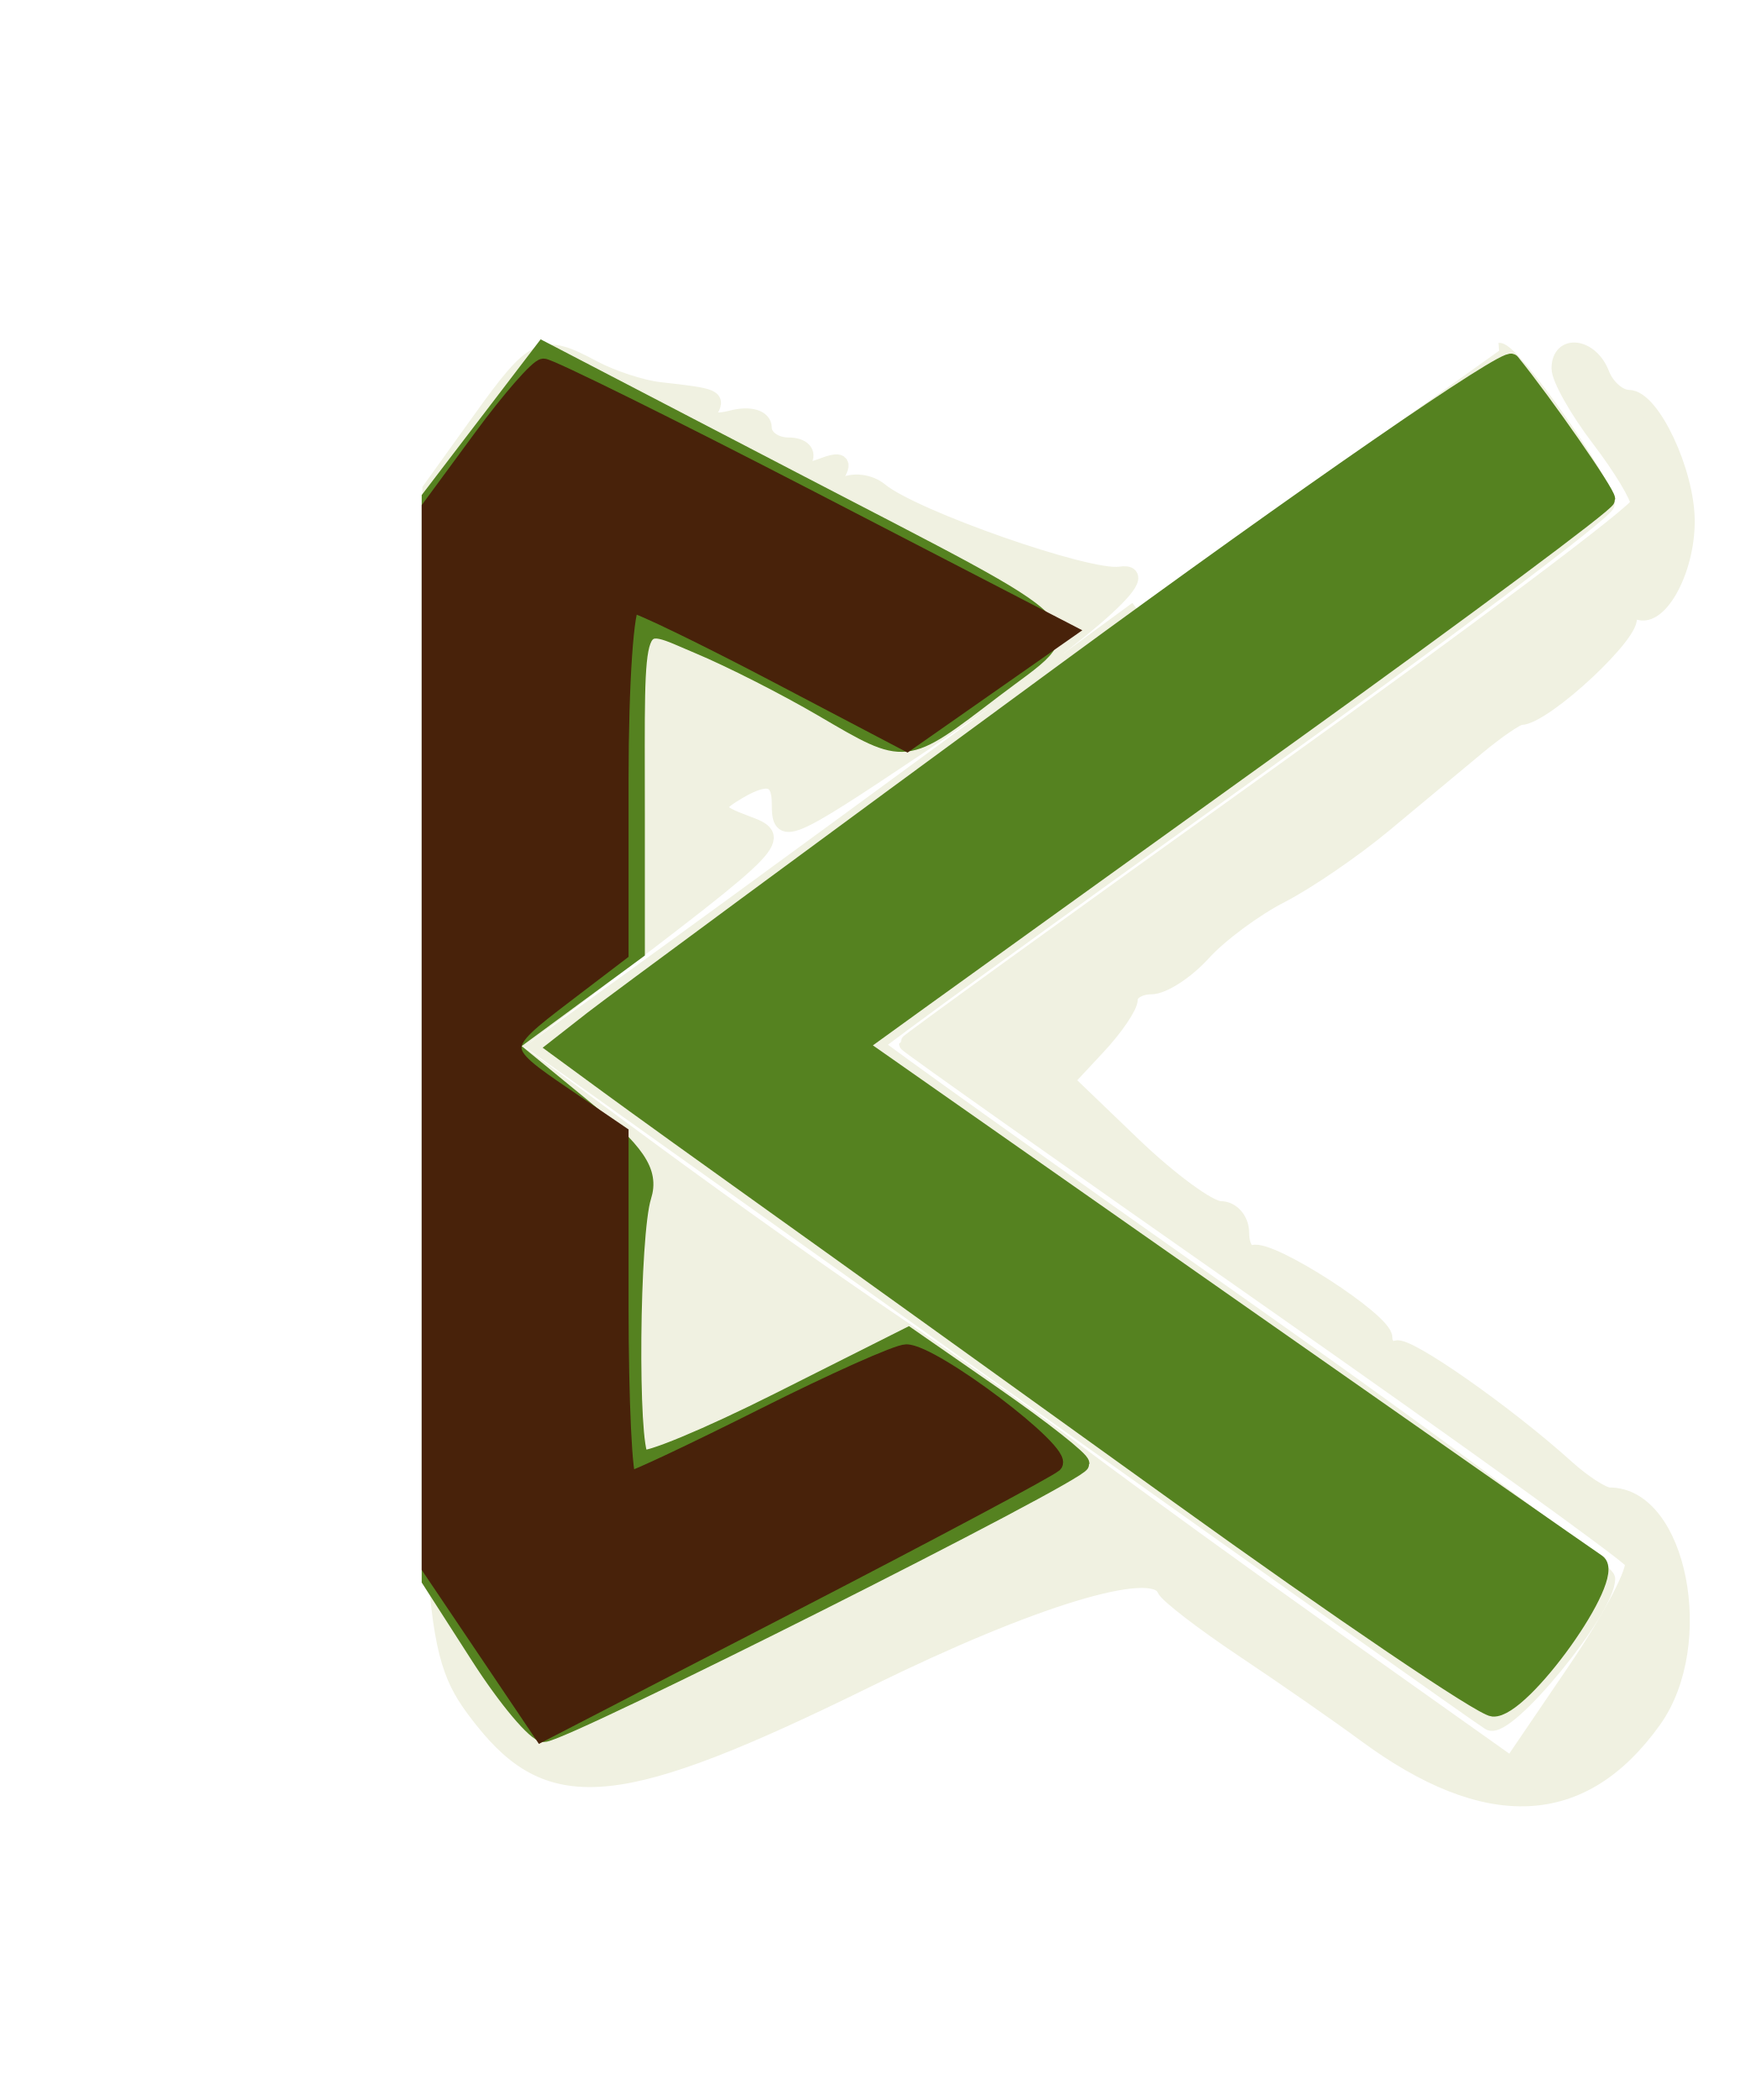
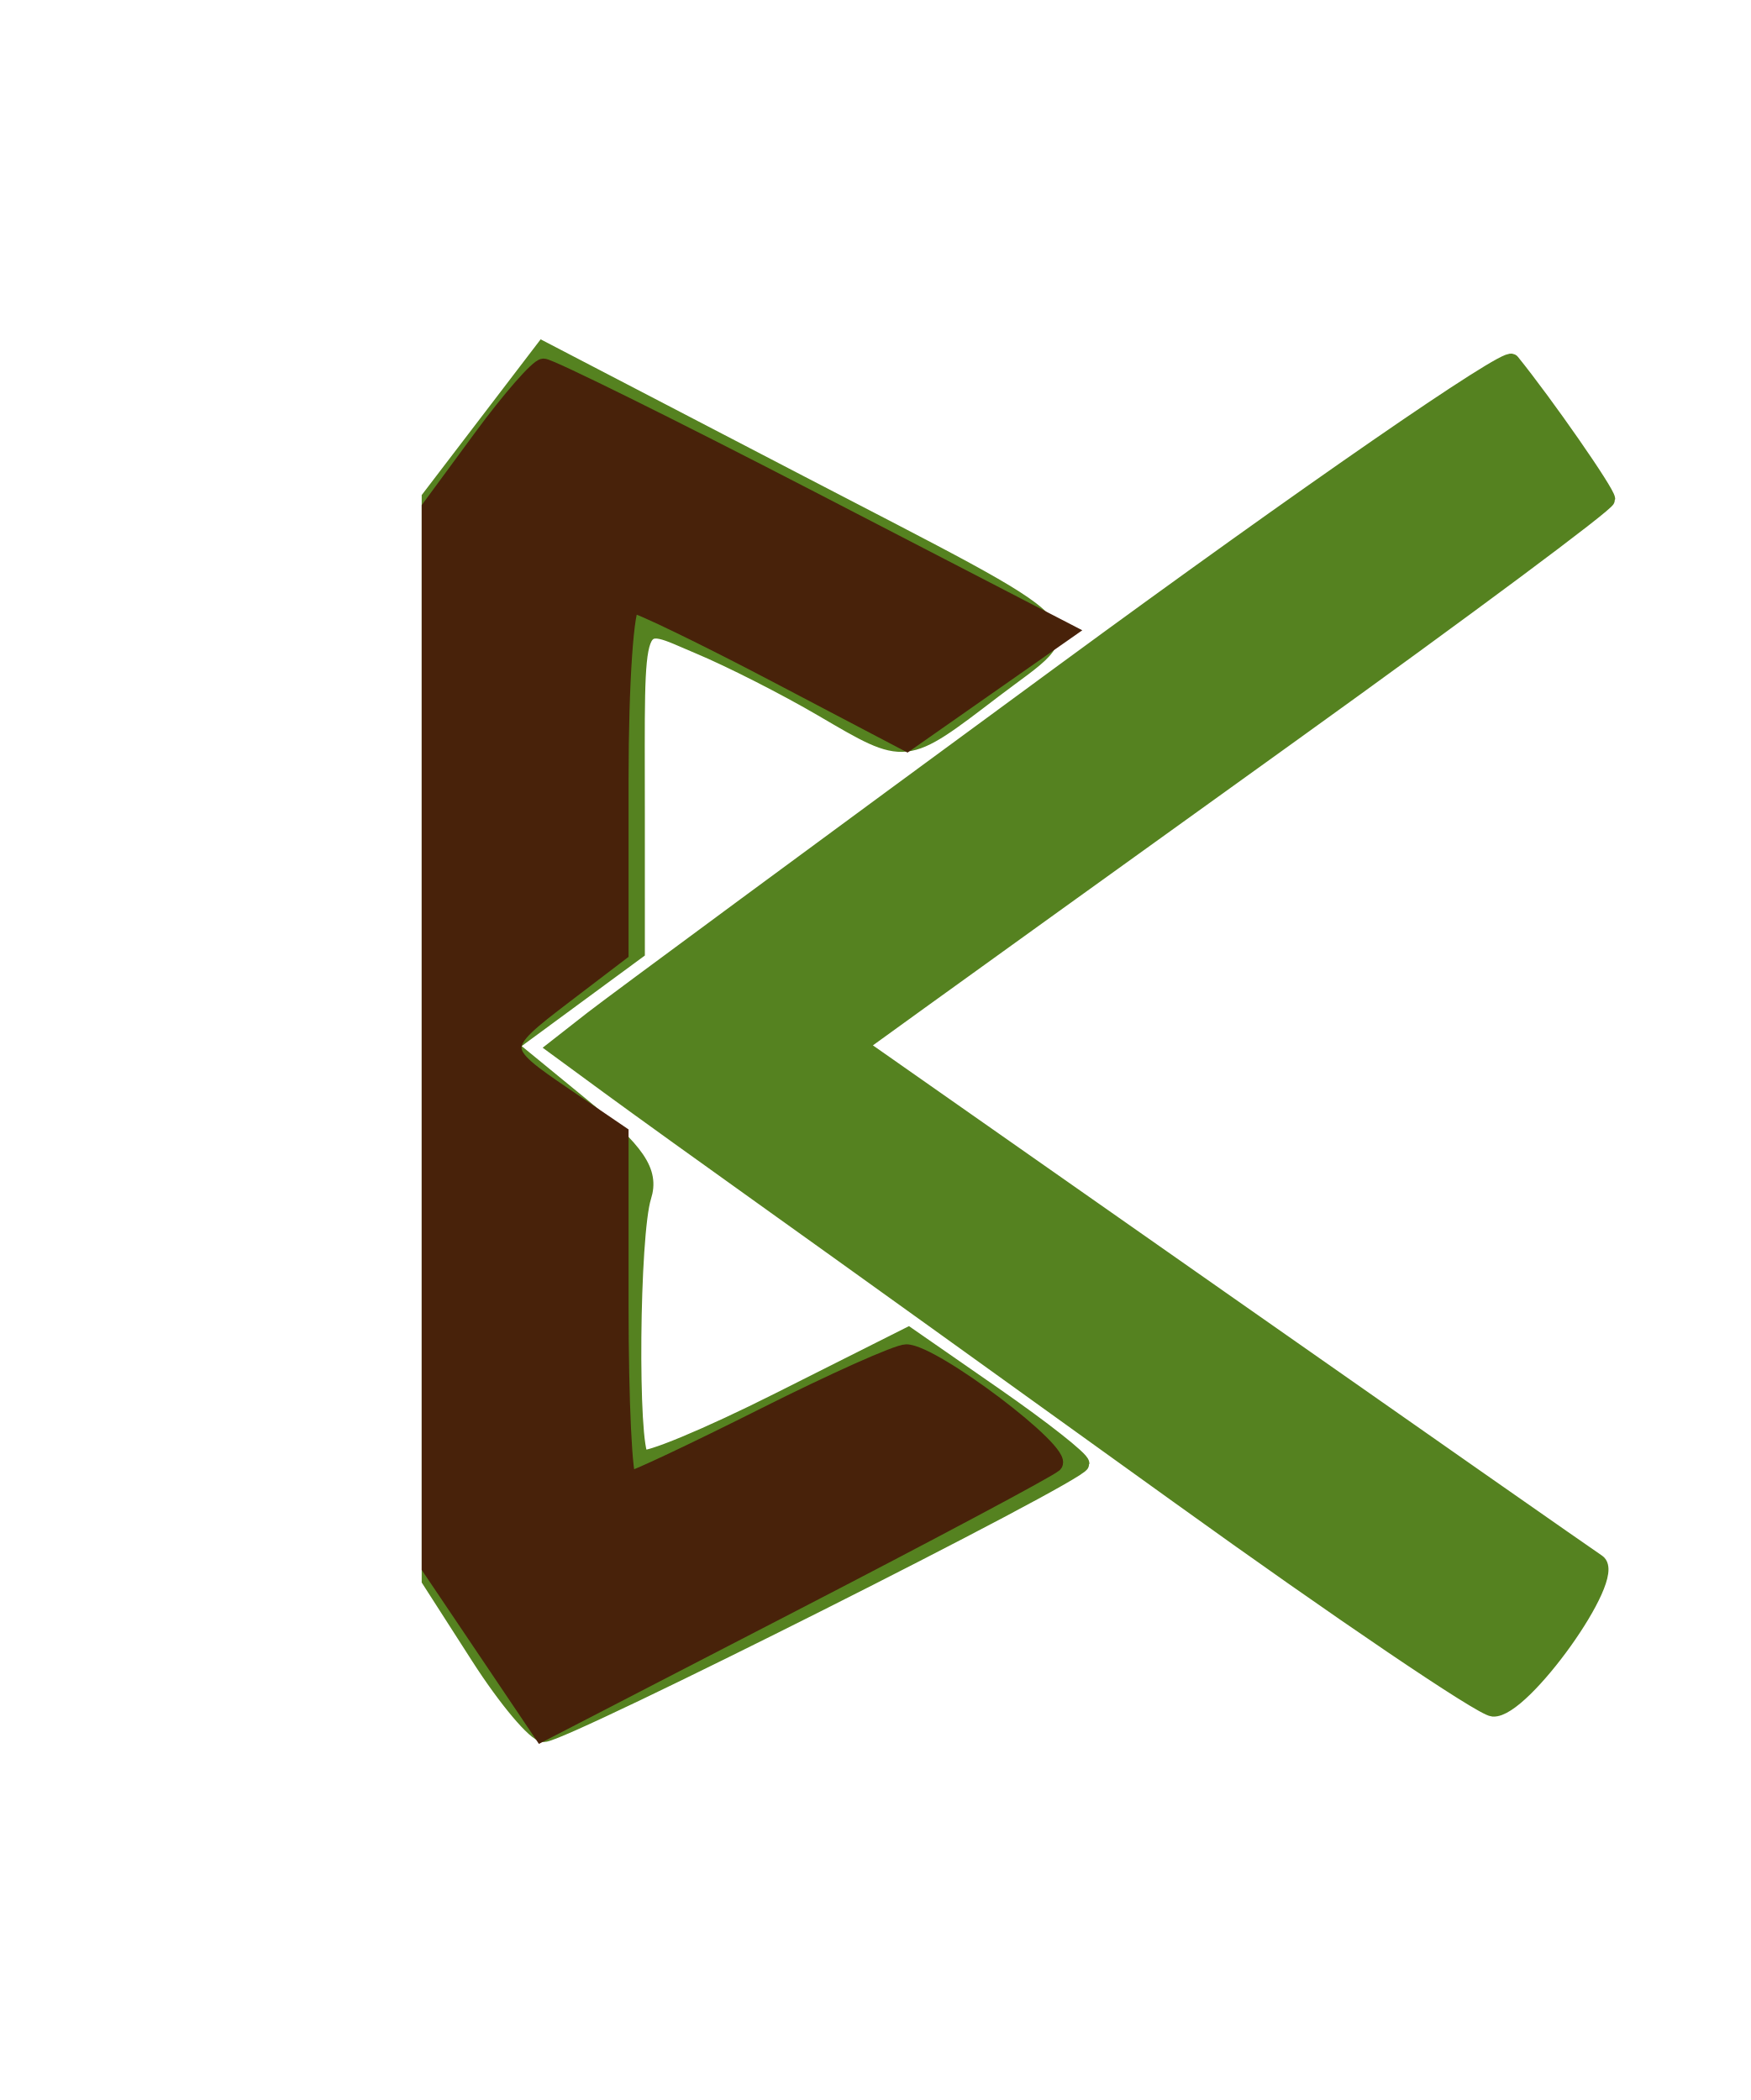
<svg xmlns="http://www.w3.org/2000/svg" viewBox="0 0 110 132">
-   <path fill="#f0f1e1" stroke="#f0f1e1" d="m30.192 26.382-3.147 4.383-.037 34.367c-.039 37.542.062     38.866 3.288 42.96 4.374 5.55 8.701 5.097 24.229-2.54 10.33-5.081 17.929-7.392 18.669-5.679.168.39     2.416 2.119 4.996 3.843 2.579 1.724 5.986 4.094 7.572 5.266 7.692 5.687 13.694 5.399 18.159-.871C107.329     103.324 105.498 94 101.15 94c-.425 0-1.646-.788-2.712-1.75-3.788-3.418-9.949-7.739-10.688-7.497-.412.136-.75-.166-.75-.671     0-1.073-7.145-5.685-8.25-5.326-.412.134-.75-.431-.75-1.256s-.584-1.5-1.299-1.5c-.714     0-3.19-1.818-5.502-4.039l-4.204-4.04 2.003-2.149C70.099 64.59 71 63.258 71 62.811c0-.446.605-.811     1.345-.811s2.201-.946 3.248-2.102c1.046-1.157 3.253-2.794 4.905-3.639 1.651-.845 4.577-2.849 6.502-4.453     1.925-1.604 4.529-3.773 5.788-4.819 1.258-1.047 2.506-1.907 2.774-1.913 1.509-.031 7.315-5.465     6.774-6.34-.365-.59-.165-.746.459-.361 1.356.838 3.205-2.398 3.205-5.608     0-3.09-2.187-7.747-3.643-7.757-.629-.004-1.402-.683-1.719-1.508-.676-1.763-2.638-2.019-2.638-.344 0 .635 1.125 2.63 2.5     4.433s2.484 3.645 2.465 4.094c-.02.449-10.37 8.228-23 17.286C67.334 58.027 57 65.51 57 65.598c0 .088 10.143 7.261 22.54     15.941 12.397 8.68 22.769 16.152 23.049 16.605.279.452-1.32 3.515-3.554 6.805l-4.063 5.982-10.736-7.621C78.331 99.118     71.025 93.823 68 91.543c-3.025-2.28-8.425-6.112-12-8.516-3.575-2.403-10.416-7.26-15.203-10.793l-8.702-6.423     4.702-3.575c12.456-9.468 12.548-9.564 10.029-10.496-1.875-.694-2.017-1.008-.802-1.776C48.137 48.628 49 48.783 49 50.5c0     2.173.382 2.016 8.826-3.637 9.786-6.552 15.148-11.142     12.556-10.747-1.984.302-12.999-3.554-15.076-5.277-.67-.556-1.758-.678-2.417-.271-.813.503-.935.315-.379-.583.599-.97.358-1.149-.898-.666-1.019.391-1.468.257-1.105-.33.336-.544-.091-.989-.948-.989S48     27.498 48 26.883c0-.624-.882-.886-2.001-.593-1.101.288-1.75.115-1.441-.383.574-.929.417-.999-3.1-1.388-1.123-.124-3.006-.742-4.184-1.372-3.216-1.722-3.672-1.514-7.082     3.235m41.266 11.917c-12.123 8.911-25.553 18.74-29.845 21.844l-7.803 5.643 29.345     20.897c16.14 11.494 29.841 21.203 30.448 21.576 1.068.656 7.397-7.069 7.397-9.028     0-.518-10.35-8.233-23-17.145-12.65-8.911-23-16.298-23-16.415 0-.117 10.336-7.628 22.969-16.692 12.633-9.063 22.983-16.848     23-17.299.045-1.182-5.932-9.689-6.767-9.631-.386.027-10.62 16.25M46 85c0 .55.423 1 7.34-22.744     1s1.219-.45 85m2.507   " fill-rule="evenodd" />
  <path fill="#558220" stroke="#558220" d="M30.558 26.627 27 31.288v68.037l3.104 4.837c1.708 2.661 3.54 4.838 4.072 4.838 1.27 0       33.76-16.35 33.783-17 .009-.275-2.434-2.202-5.43-4.282l-5.448-3.781-8.144 4.095c-4.479       2.252-8.37 3.869-8.646 3.593-.729-.73-.615-14.027.14-16.409.5-1.573-.368-2.85-3.91-5.752l-4.552-3.731       4.027-2.962 4.028-2.962-.001-8.654c-.002-13.109-.301-12.298 3.894-10.546 1.971.823 5.463       2.597 7.761 3.944 5.305 3.107 5.147 3.124 10.766-1.166 5.641-4.307       6.701-3.195-12.636-13.256l-15.691-8.164-3.559 4.66m36.384 15.498c-15.093 11.078-28.471       20.947-29.728 21.93l-2.285 1.789 3.285 2.409c1.807 1.325 6.436 4.658 10.286 7.406 3.85       2.748 15.325 10.992 25.5 18.319 10.175 7.327 19.094 13.367 19.82 13.422 1.854.14       7.898-8.326 6.571-9.206-.576-.382-11.251-7.846-23.722-16.586L53.993 65.715 57.747       63c2.064-1.494 12.641-9.105 23.503-16.914C92.112 38.276 101 31.658       101 31.377c0-.428-3.889-6.022-6.003-8.635-.337-.417-12.962 8.305-28.055 19.383m-7.213       21.967c-.974.567-1.51 1.453-1.191" fill-rule="evenodd" />
  <path fill="#48220a" stroke="#48220a" d="M30.25 27.497 27 31.916V98.527l3.516 5.22 3.515 5.22 15.735-8.136c8.654-4.474 16.073-8.429       16.488-8.788.796-.687-7.602-7.043-9.305-7.043-.547 0-4.573 1.8-8.949 4-4.376 2.2-8.191 4-8.478 4-.287       0-.522-4.892-.522-10.871V71.258l-3.493-2.379c-4.31-2.935-4.31-3.029-.007-6.311l3.5-2.67V48.949c0-6.022.337-10.936.75-10.92.413.016       4.461 1.978 8.997 4.361l8.247 4.331 5.028-3.52       5.028-3.519-16.123-8.341c-8.868-4.588-16.416-8.323-16.775-8.302-.359.021-2.114 2.028-3.902 4.458" fill-rule="evenodd" />
</svg>
